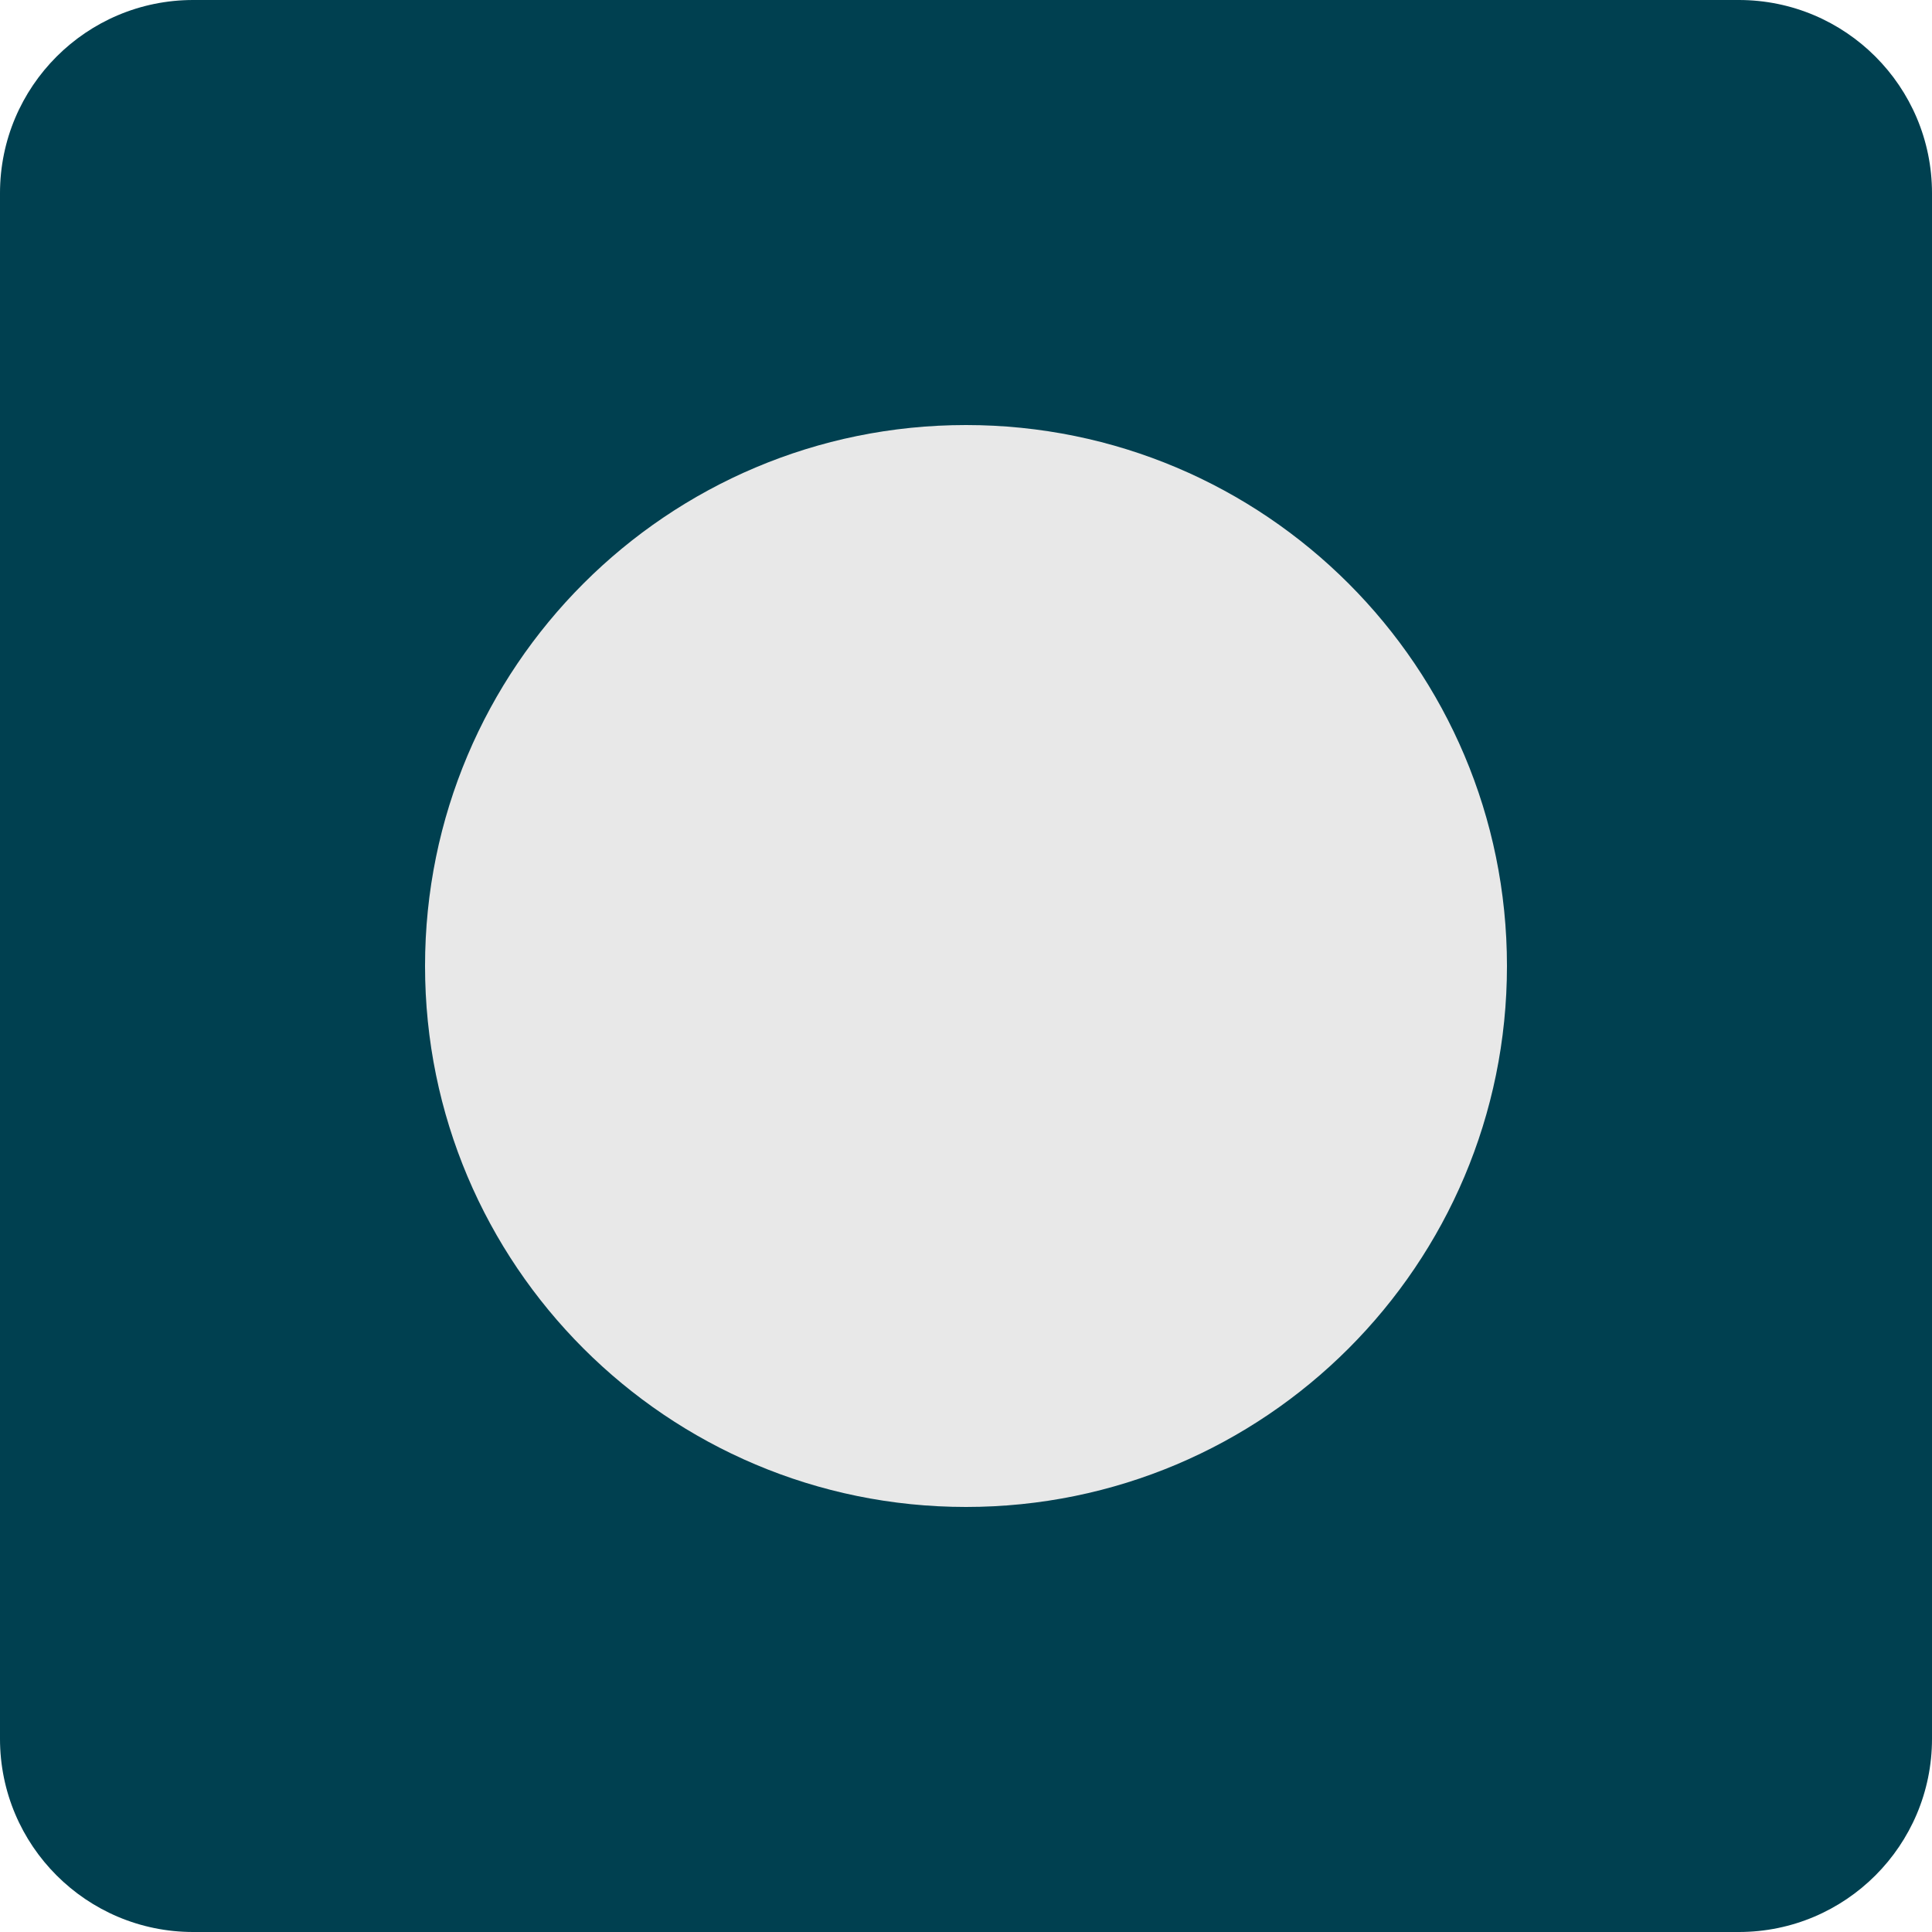
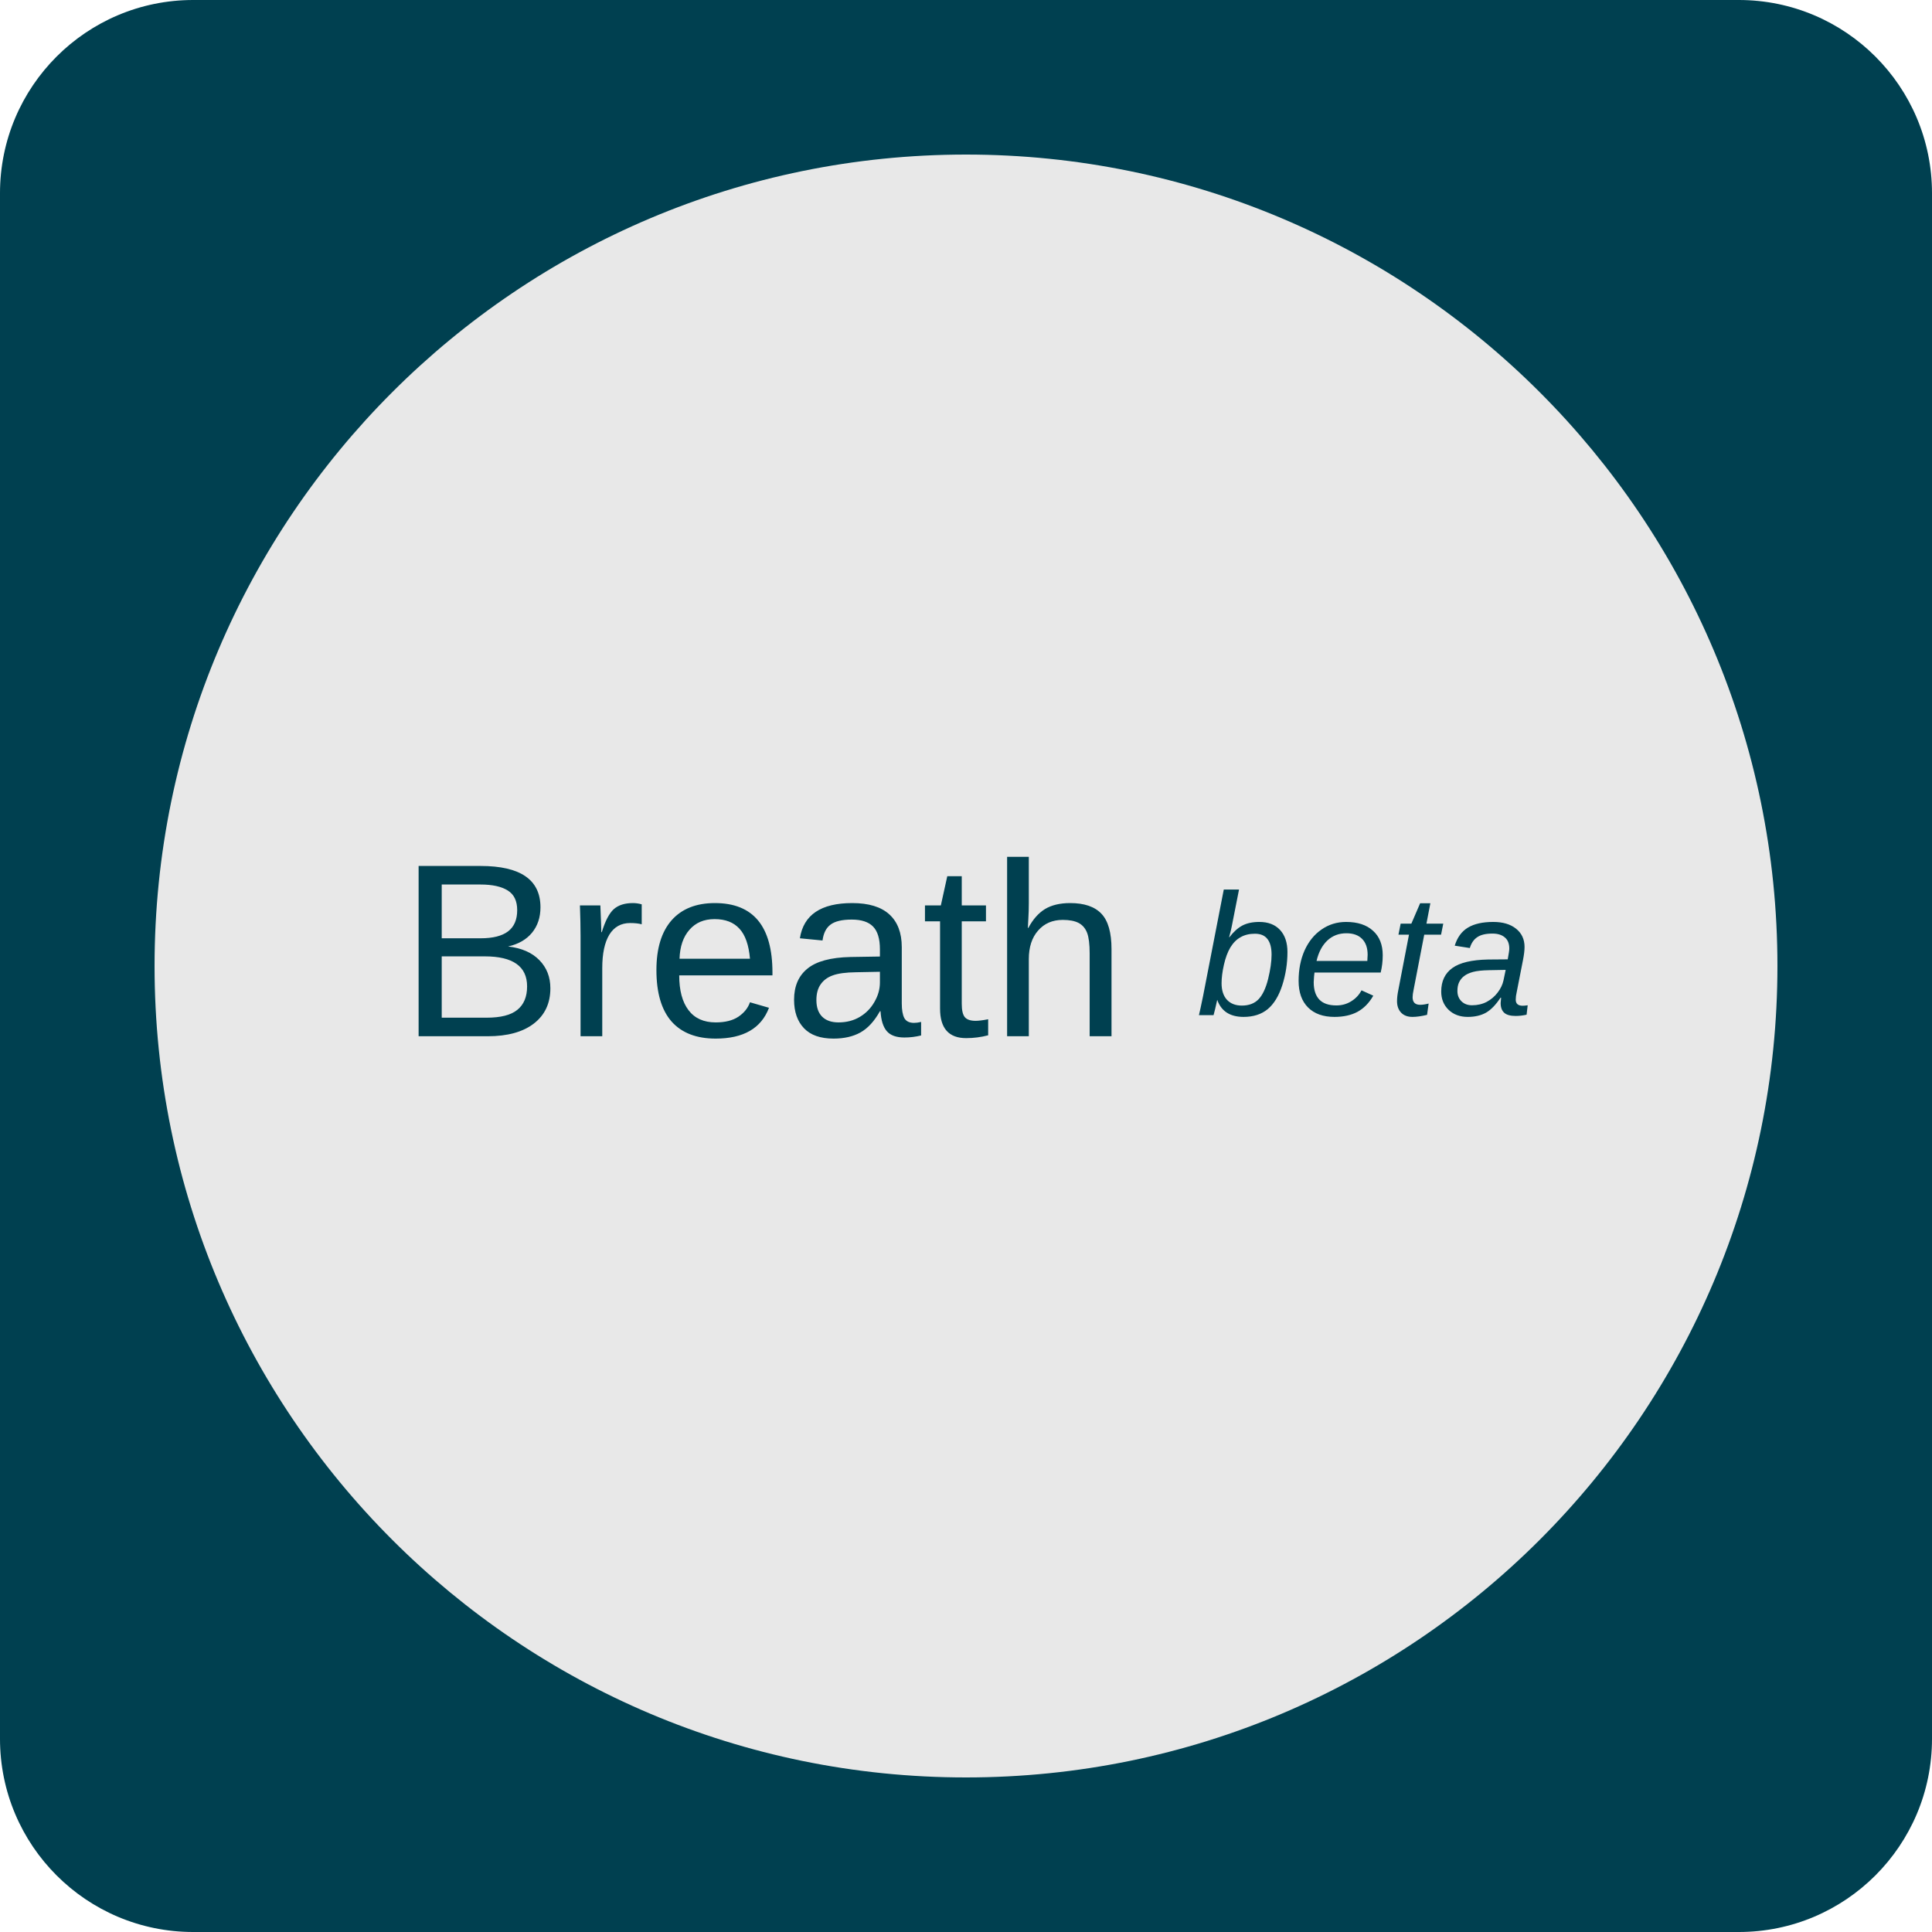
<svg xmlns="http://www.w3.org/2000/svg" viewBox="0 0 192 192" height="192.0" width="192.0" xml:lang="en">
-   <rect x="0" y="0" width="100%" height="100%" rx="10%" fill="#004050" />
-   <circle cx="50%" cy="50%" r="28%" fill="#E8E8E8" />
+   <defs>
+     <style>
+       rect.bg,
+       .name { fill: #004050; }
+       text.name { font: 205% Arial,sans-serif; font-weight: 400; }
+       text &gt; .beta { font-size: 70%; font-style: italic; font-weight: 300; }
+     </style>
+   </defs>
+   <rect class="bg" x="0" y="0" width="100%" height="100%" rx="10%" />
+   <circle cx="50%" cy="50%" r="42%" fill="#E8E8E8" />
+   <text class="name" x="50%" y="50%" dominant-baseline="middle" text-anchor="middle">Breath <tspan class="beta">beta</tspan>
+   </text>
</svg>
